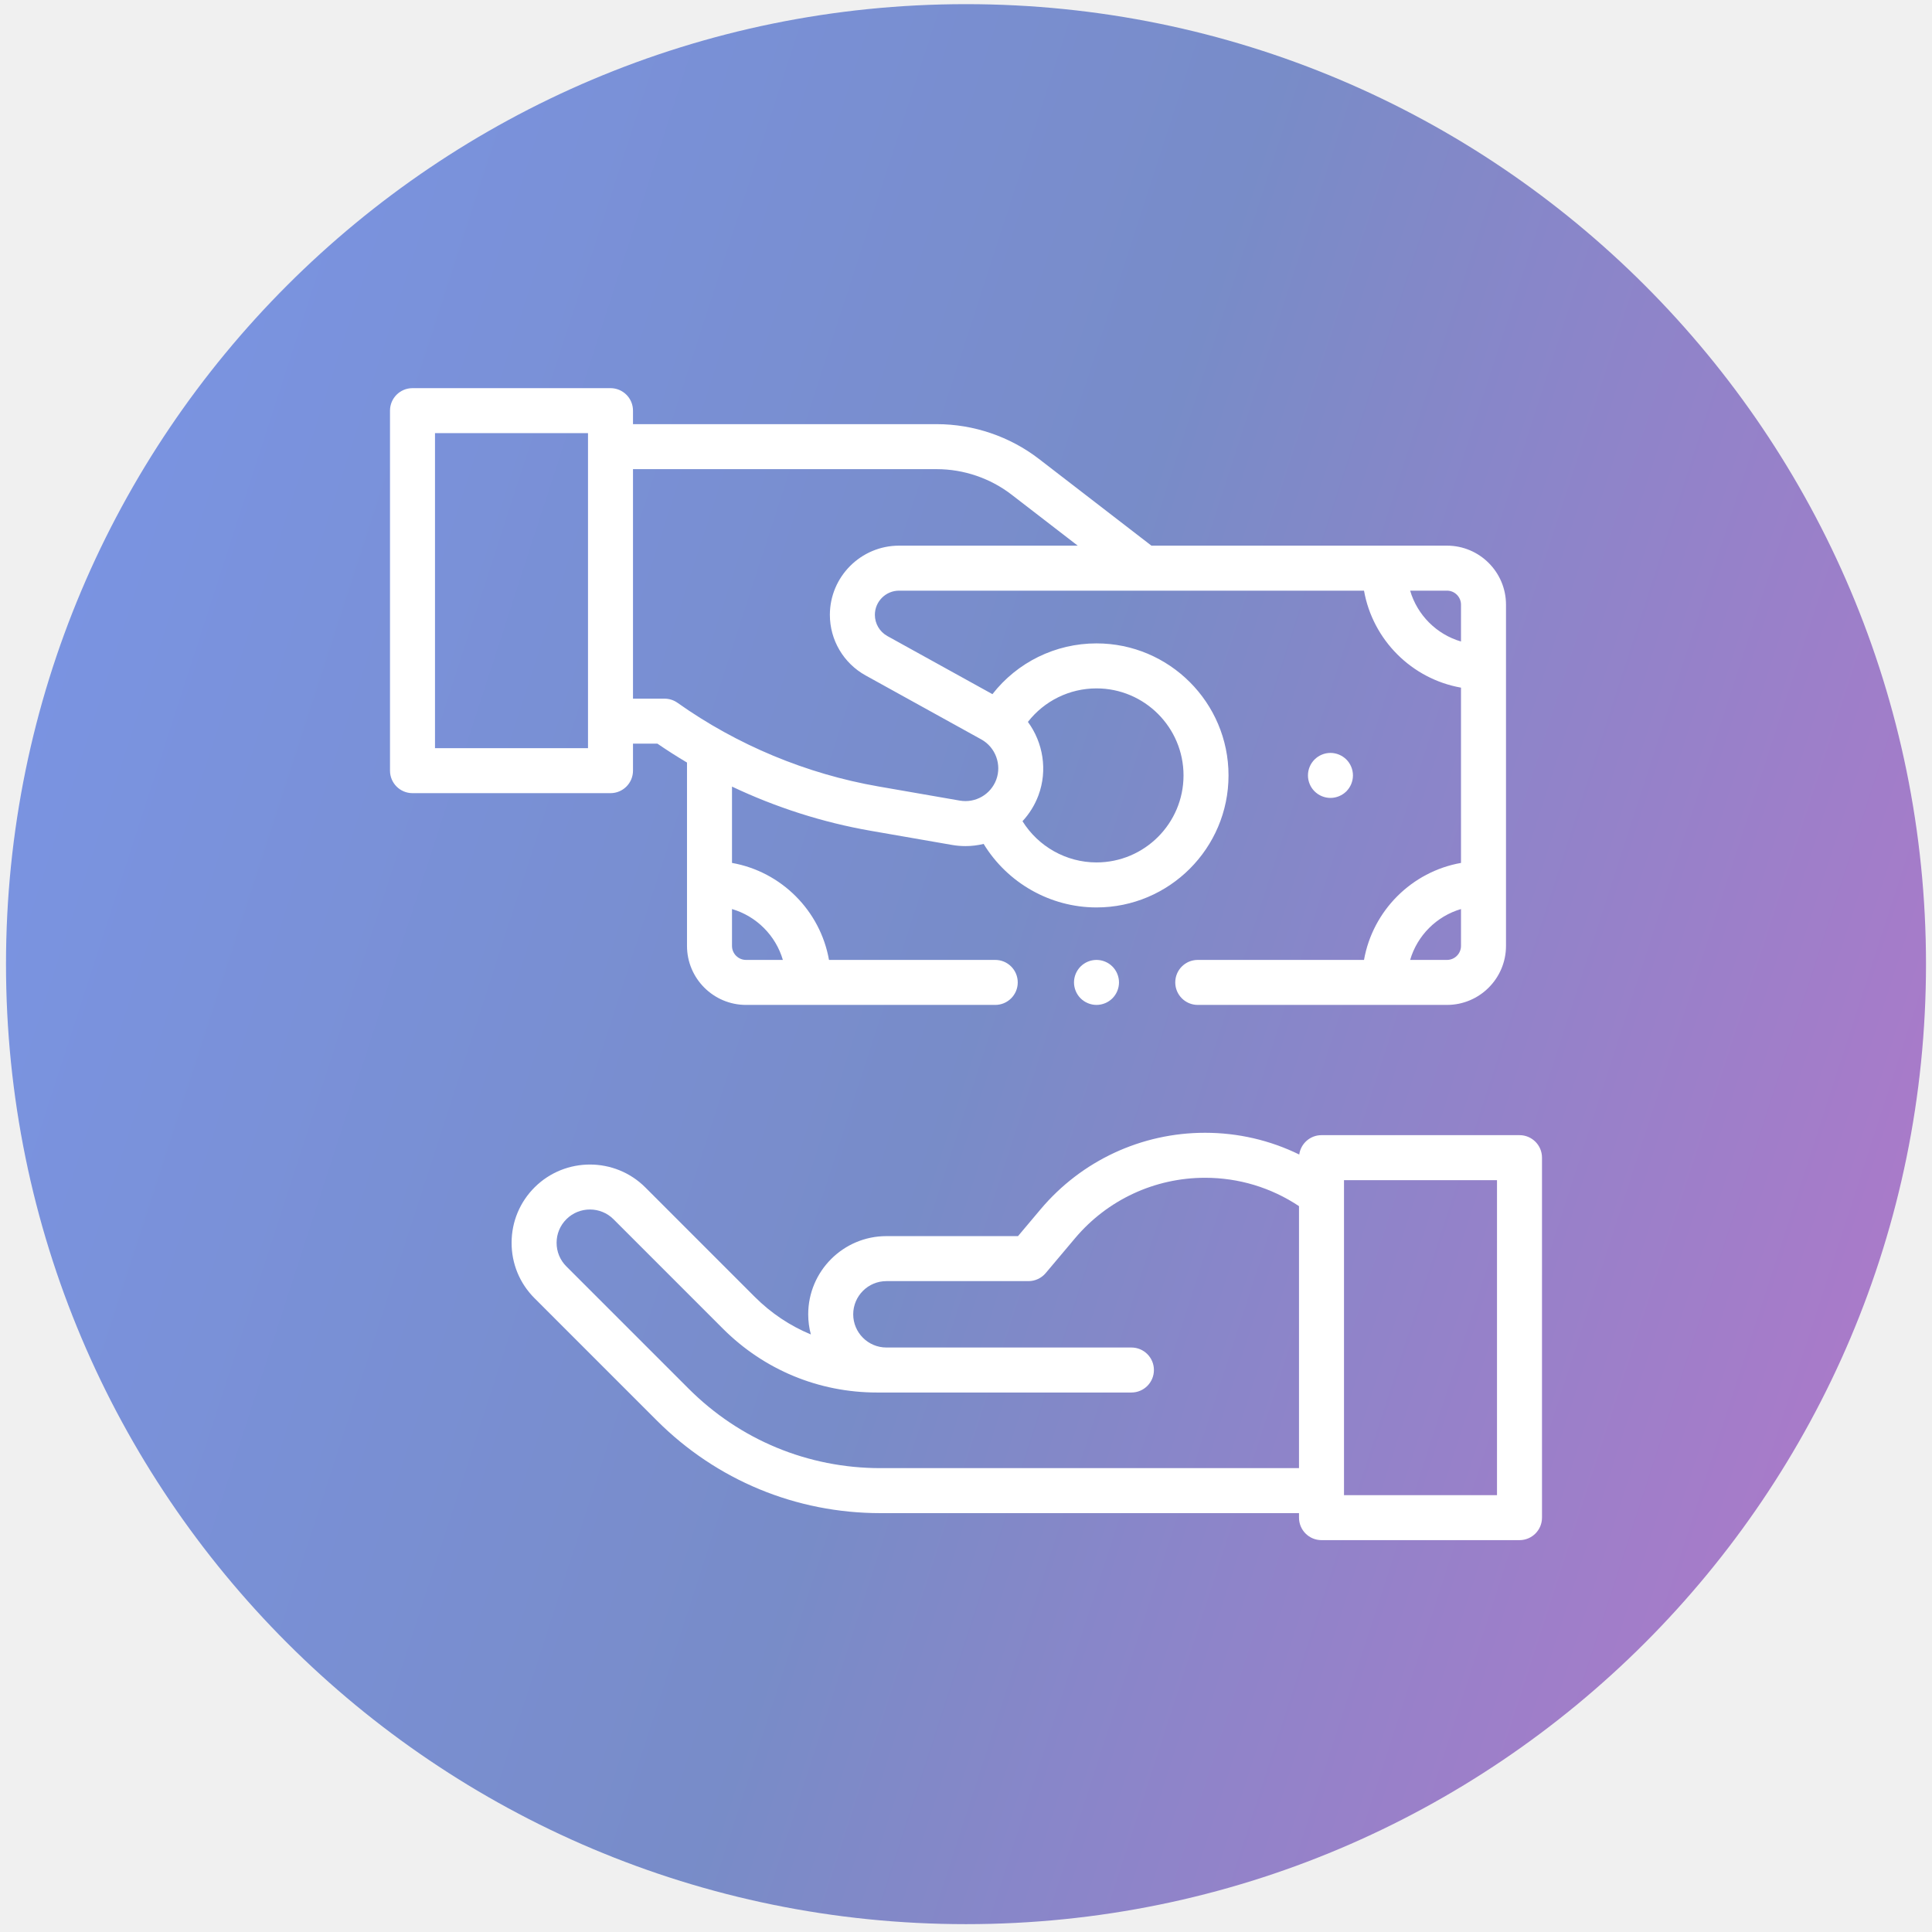
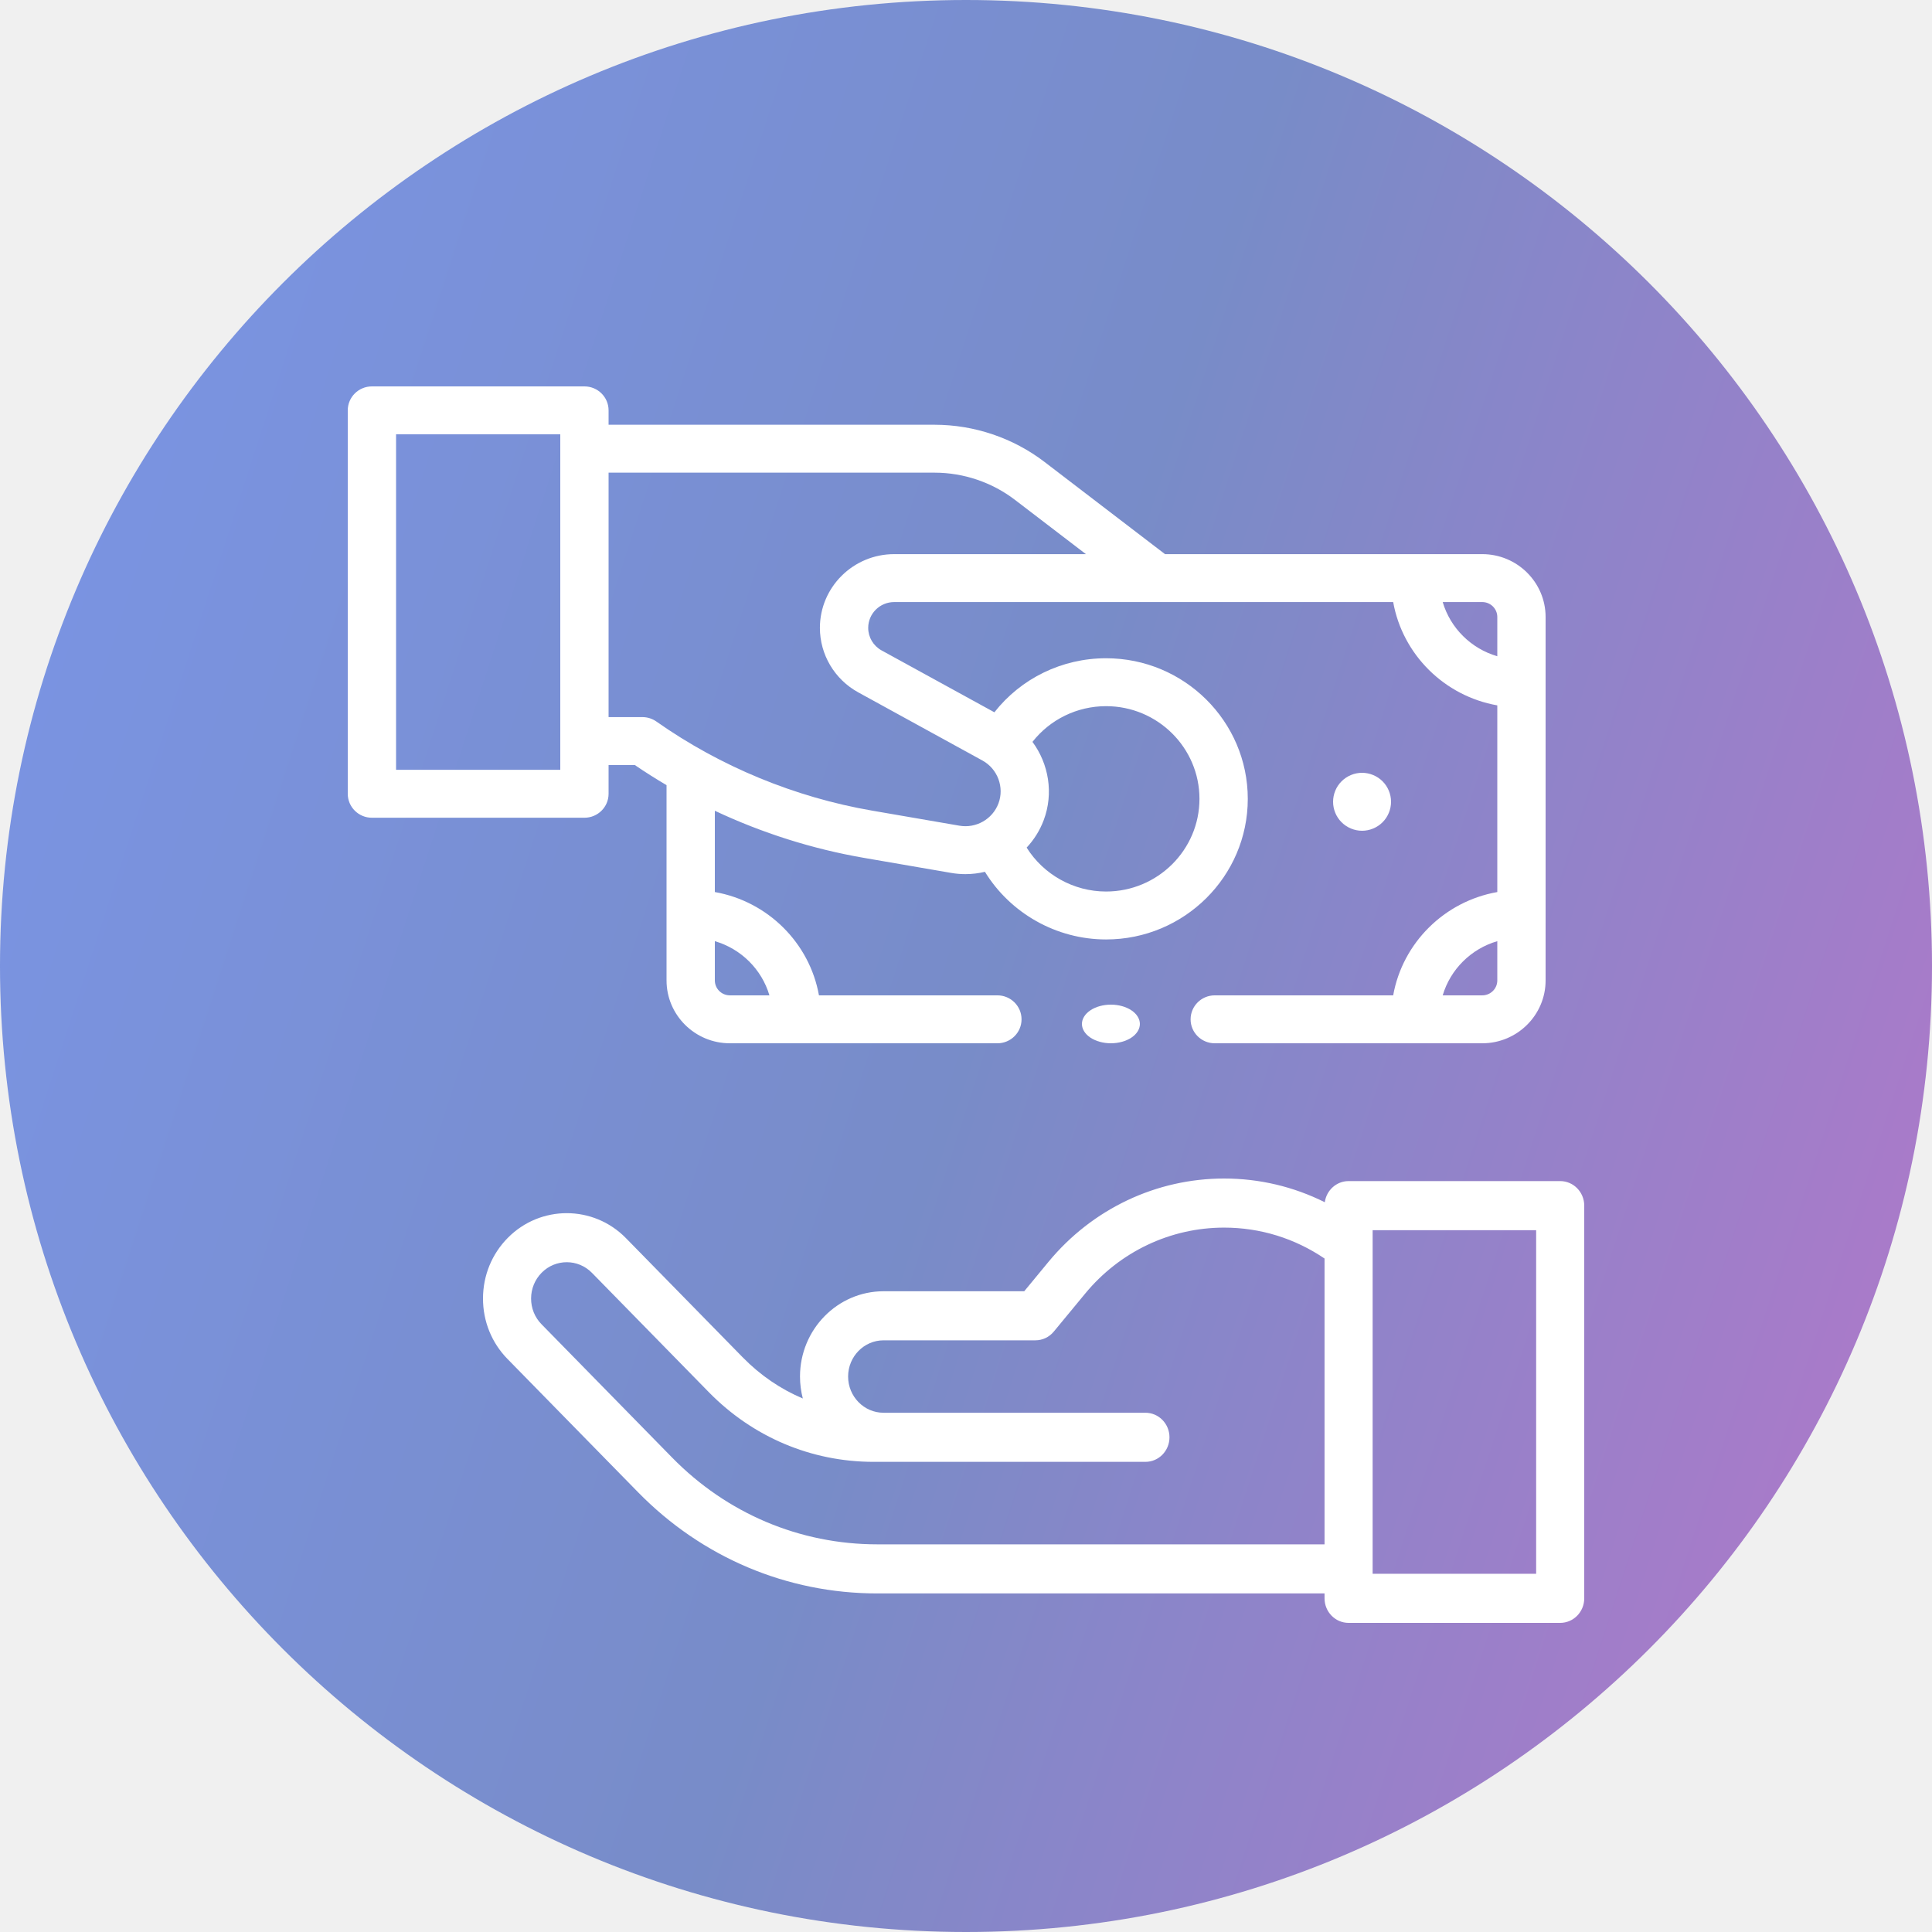
- <svg xmlns="http://www.w3.org/2000/svg" width="161" height="161" viewBox="0 0 161 161" fill="none">
-   <circle opacity="0.5" cx="80.5" cy="80.346" r="80" fill="url(#paint0_linear_209_4)" />
-   <g clip-path="url(#clip0_209_4)">
-     <path d="M90.049 80.543C89.701 80.891 89.5 81.373 89.5 81.868C89.5 82.361 89.701 82.845 90.049 83.194C90.398 83.542 90.882 83.743 91.375 83.743C91.868 83.743 92.352 83.543 92.701 83.194C93.049 82.845 93.25 82.361 93.25 81.868C93.25 81.373 93.049 80.891 92.701 80.543C92.352 80.192 91.868 79.993 91.375 79.993C90.882 79.993 90.398 80.192 90.049 80.543Z" fill="white" />
-     <path d="M112.197 65.944C112.546 65.595 112.746 65.111 112.746 64.618C112.746 64.123 112.546 63.639 112.197 63.292C111.848 62.944 111.364 62.743 110.871 62.743C110.376 62.743 109.894 62.944 109.546 63.292C109.195 63.641 108.996 64.123 108.996 64.618C108.996 65.111 109.195 65.595 109.546 65.944C109.894 66.292 110.376 66.493 110.871 66.493C111.364 66.493 111.848 66.293 112.197 65.944Z" fill="white" />
-     <path d="M52.75 64.221V61.971H54.785C55.588 62.523 56.411 63.047 57.25 63.546V78.826C57.25 81.537 59.456 83.743 62.167 83.743H82.938C83.973 83.743 84.812 82.903 84.812 81.868C84.812 80.832 83.973 79.993 82.938 79.993H69.083C68.355 75.885 65.108 72.638 61 71.91V65.549C64.671 67.29 68.578 68.54 72.568 69.234L79.341 70.412C79.715 70.477 80.087 70.508 80.455 70.508C80.971 70.508 81.479 70.445 81.97 70.326C83.94 73.559 87.5 75.62 91.375 75.62C97.442 75.62 102.377 70.684 102.377 64.618C102.377 58.551 97.441 53.616 91.375 53.616C87.944 53.616 84.767 55.199 82.703 57.846L73.947 53.004C73.305 52.648 72.906 51.972 72.906 51.238C72.906 50.126 73.811 49.221 74.924 49.221H113.667C114.396 53.329 117.642 56.575 121.75 57.304V71.91C117.642 72.638 114.396 75.885 113.667 79.993H99.812C98.777 79.993 97.938 80.832 97.938 81.868C97.938 82.903 98.777 83.743 99.812 83.743H120.583C123.294 83.743 125.5 81.537 125.5 78.826V50.388C125.5 47.677 123.294 45.471 120.583 45.471H95.951L86.588 38.251C84.159 36.377 81.132 35.346 78.064 35.346H52.75V34.221C52.75 33.185 51.911 32.346 50.875 32.346H34.375C33.339 32.346 32.5 33.185 32.5 34.221V64.221C32.5 65.256 33.339 66.096 34.375 66.096H50.875C51.911 66.096 52.75 65.256 52.75 64.221V64.221ZM65.238 79.993H62.167C61.523 79.993 61 79.469 61 78.826V75.754C63.036 76.35 64.643 77.957 65.238 79.993ZM91.375 57.366C95.374 57.366 98.627 60.619 98.627 64.618C98.627 68.616 95.374 71.869 91.375 71.869C88.841 71.869 86.513 70.533 85.208 68.433C85.773 67.825 86.229 67.102 86.534 66.286C87.315 64.189 86.925 61.882 85.659 60.159C87.02 58.413 89.113 57.366 91.375 57.366V57.366ZM120.583 79.993H117.512C118.107 77.957 119.714 76.35 121.75 75.754V78.826C121.75 79.469 121.226 79.993 120.583 79.993V79.993ZM121.75 50.388V53.459C119.714 52.864 118.107 51.256 117.512 49.221H120.583C121.226 49.221 121.75 49.744 121.75 50.388V50.388ZM78.064 39.096C80.307 39.096 82.521 39.85 84.298 41.22L89.81 45.471H74.924C71.744 45.471 69.156 48.058 69.156 51.238C69.156 53.336 70.297 55.27 72.132 56.285L81.779 61.62C82.957 62.272 83.49 63.714 83.02 64.975C82.559 66.21 81.282 66.943 79.983 66.717L73.21 65.539C67.215 64.497 61.423 62.086 56.459 58.566C56.143 58.342 55.764 58.221 55.375 58.221H52.75V39.096H78.064ZM49 62.346H36.25V36.096H49V62.346Z" fill="white" />
-     <path d="M126.625 94.596H110.125C109.178 94.596 108.397 95.298 108.27 96.21C105.839 95.021 103.173 94.398 100.419 94.398C95.125 94.398 90.132 96.721 86.72 100.77L84.834 103.01H73.867C70.274 103.01 67.351 105.933 67.351 109.526C67.351 110.106 67.428 110.669 67.571 111.204C65.843 110.489 64.256 109.433 62.894 108.07L53.779 98.953C51.245 96.418 47.112 96.408 44.566 98.93C43.323 100.162 42.637 101.804 42.633 103.553C42.628 105.303 43.307 106.948 44.545 108.185L54.731 118.372C59.712 123.353 66.334 126.095 73.378 126.095H108.25V126.47C108.25 127.506 109.089 128.345 110.125 128.345H126.625C127.661 128.345 128.5 127.506 128.5 126.47V96.471C128.5 95.435 127.661 94.596 126.625 94.596ZM73.378 122.345C67.336 122.345 61.655 119.993 57.383 115.72L47.197 105.534C46.67 105.007 46.381 104.307 46.383 103.562C46.384 102.817 46.677 102.119 47.206 101.594C48.289 100.521 50.048 100.525 51.127 101.604L60.242 110.721C63.673 114.153 68.234 116.043 73.087 116.043H94.285C95.32 116.043 96.16 115.203 96.16 114.168C96.16 113.132 95.32 112.293 94.285 112.293H73.867C72.342 112.293 71.101 111.052 71.101 109.526C71.101 108.001 72.342 106.76 73.867 106.76H85.706C86.259 106.76 86.784 106.516 87.14 106.093L89.588 103.186C92.285 99.984 96.233 98.148 100.419 98.148C103.229 98.148 105.923 98.963 108.25 100.511V122.345H73.378ZM124.75 124.595H112V98.346H124.75V124.595Z" fill="white" />
-   </g>
+ <svg xmlns="http://www.w3.org/2000/svg" width="100" height="100" viewBox="0 0 100 100" fill="none">
+   <circle opacity="0.5" cx="50" cy="50" r="50" fill="url(#paint0_linear_504_5)" />
+   <path d="M56.44 52.293C56.16 52.479 56 52.736 56 53C56 53.263 56.16 53.521 56.44 53.707C56.718 53.893 57.105 54 57.5 54C57.895 54 58.282 53.893 58.56 53.707C58.84 53.521 59 53.263 59 53C59 52.736 58.84 52.479 58.56 52.293C58.282 52.106 57.895 52 57.5 52C57.105 52 56.718 52.106 56.44 52.293Z" fill="white" />
+   <path d="M71.561 42.56C71.84 42.282 72 41.895 72 41.5C72 41.104 71.84 40.717 71.561 40.44C71.281 40.16 70.894 40 70.5 40C70.104 40 69.719 40.16 69.439 40.44C69.159 40.718 69 41.104 69 41.5C69 41.895 69.159 42.282 69.439 42.56C69.719 42.839 70.104 43 70.5 43C70.894 43 71.281 42.84 71.561 42.56Z" fill="white" />
+   <path d="M31.5 41.086V39.597H32.857C33.392 39.963 33.941 40.309 34.5 40.639V50.747C34.5 52.541 35.971 54 37.778 54H51.625C52.315 54 52.875 53.445 52.875 52.76C52.875 52.075 52.315 51.519 51.625 51.519H42.389C41.903 48.802 39.739 46.654 37 46.172V41.965C39.447 43.116 42.052 43.943 44.712 44.402L49.227 45.181C49.476 45.224 49.724 45.245 49.97 45.245C50.314 45.245 50.653 45.203 50.98 45.125C52.293 47.263 54.667 48.626 57.25 48.626C61.294 48.626 64.585 45.361 64.585 41.349C64.585 37.336 61.294 34.071 57.25 34.071C54.962 34.071 52.844 35.118 51.469 36.868L45.632 33.666C45.203 33.43 44.938 32.983 44.938 32.498C44.938 31.762 45.541 31.163 46.282 31.163H72.111C72.597 33.88 74.761 36.028 77.5 36.51V46.172C74.761 46.654 72.597 48.802 72.111 51.519H62.875C62.185 51.519 61.625 52.075 61.625 52.76C61.625 53.445 62.185 54 62.875 54H76.722C78.529 54 80 52.541 80 50.747V31.935C80 30.142 78.529 28.682 76.722 28.682H60.301L54.059 23.906C52.439 22.667 50.421 21.985 48.376 21.985H31.5V21.24C31.5 20.555 30.94 20 30.25 20H19.25C18.56 20 18 20.555 18 21.24V41.086C18 41.771 18.56 42.326 19.25 42.326H30.25C30.94 42.326 31.5 41.771 31.5 41.086ZM39.825 51.519H37.778C37.349 51.519 37 51.173 37 50.747V48.715C38.357 49.109 39.428 50.173 39.825 51.519ZM57.25 36.551C59.916 36.551 62.084 38.703 62.084 41.348C62.084 43.993 59.916 46.145 57.25 46.145C55.561 46.145 54.009 45.261 53.139 43.872C53.515 43.47 53.819 42.992 54.022 42.452C54.544 41.065 54.283 39.539 53.44 38.399C54.347 37.244 55.742 36.551 57.25 36.551ZM76.722 51.519H74.674C75.072 50.173 76.143 49.109 77.5 48.715V50.747C77.5 51.173 77.151 51.519 76.722 51.519ZM77.5 31.935V33.967C76.143 33.573 75.072 32.51 74.674 31.163H76.722C77.151 31.163 77.5 31.509 77.5 31.935ZM48.376 24.465C49.871 24.465 51.347 24.964 52.532 25.871L56.207 28.682H46.282C44.162 28.682 42.438 30.394 42.438 32.498C42.438 33.885 43.198 35.164 44.422 35.836L50.852 39.365C51.638 39.796 51.993 40.751 51.68 41.585C51.373 42.402 50.521 42.887 49.656 42.737L45.14 41.958C41.144 41.269 37.282 39.674 33.973 37.345C33.762 37.197 33.509 37.117 33.25 37.117H31.5V24.465H48.376ZM29 39.846H20.5V22.481H29V39.846Z" fill="white" />
+   <path d="M80.755 61.133H69.802C69.174 61.133 68.656 61.61 68.571 62.227C66.957 61.422 65.188 61 63.36 61C59.845 61 56.531 62.574 54.266 65.317L53.014 66.835H45.734C43.349 66.835 41.408 68.815 41.408 71.249C41.408 71.643 41.46 72.023 41.554 72.386C40.407 71.902 39.354 71.186 38.45 70.263L32.399 64.086C30.717 62.368 27.974 62.362 26.284 64.071C25.459 64.905 25.003 66.017 25 67.203C24.997 68.388 25.448 69.503 26.269 70.341L33.031 77.243C36.337 80.617 40.733 82.476 45.409 82.476H68.558V82.73C68.558 83.431 69.115 84 69.802 84H80.755C81.443 84 82 83.431 82 82.73V62.404C82 61.702 81.443 61.133 80.755 61.133ZM45.409 79.935C41.398 79.935 37.627 78.341 34.791 75.446L28.03 68.544C27.68 68.188 27.488 67.713 27.489 67.209C27.491 66.704 27.685 66.231 28.036 65.876C28.755 65.148 29.923 65.151 30.639 65.882L36.689 72.059C38.967 74.384 41.995 75.665 45.216 75.665H59.288C59.975 75.665 60.532 75.096 60.532 74.394C60.532 73.693 59.975 73.124 59.288 73.124H45.734C44.721 73.124 43.898 72.283 43.898 71.249C43.898 70.216 44.721 69.375 45.734 69.375H53.593C53.96 69.375 54.308 69.21 54.544 68.923L56.17 66.954C57.96 64.785 60.581 63.541 63.36 63.541C65.225 63.541 67.013 64.093 68.558 65.141V79.935H45.409ZM79.511 81.459H71.047V63.674H79.511V81.459Z" fill="white" />
  <defs>
-     <linearGradient id="paint0_linear_209_4" x1="0.5" y1="25.373" x2="175.721" y2="82.161" gradientUnits="userSpaceOnUse">
+     <linearGradient id="paint0_linear_504_5" x1="-3.55051e-07" y1="15.642" x2="109.513" y2="51.135" gradientUnits="userSpaceOnUse">
      <stop stop-color="#0539D9" />
      <stop offset="0.519" stop-color="#0027A0" />
      <stop offset="1" stop-color="#6E00A2" />
    </linearGradient>
-     <clipPath id="clip0_209_4">
-       <rect width="96" height="96" fill="white" transform="translate(32.5 32.3457)" />
-     </clipPath>
  </defs>
</svg>
